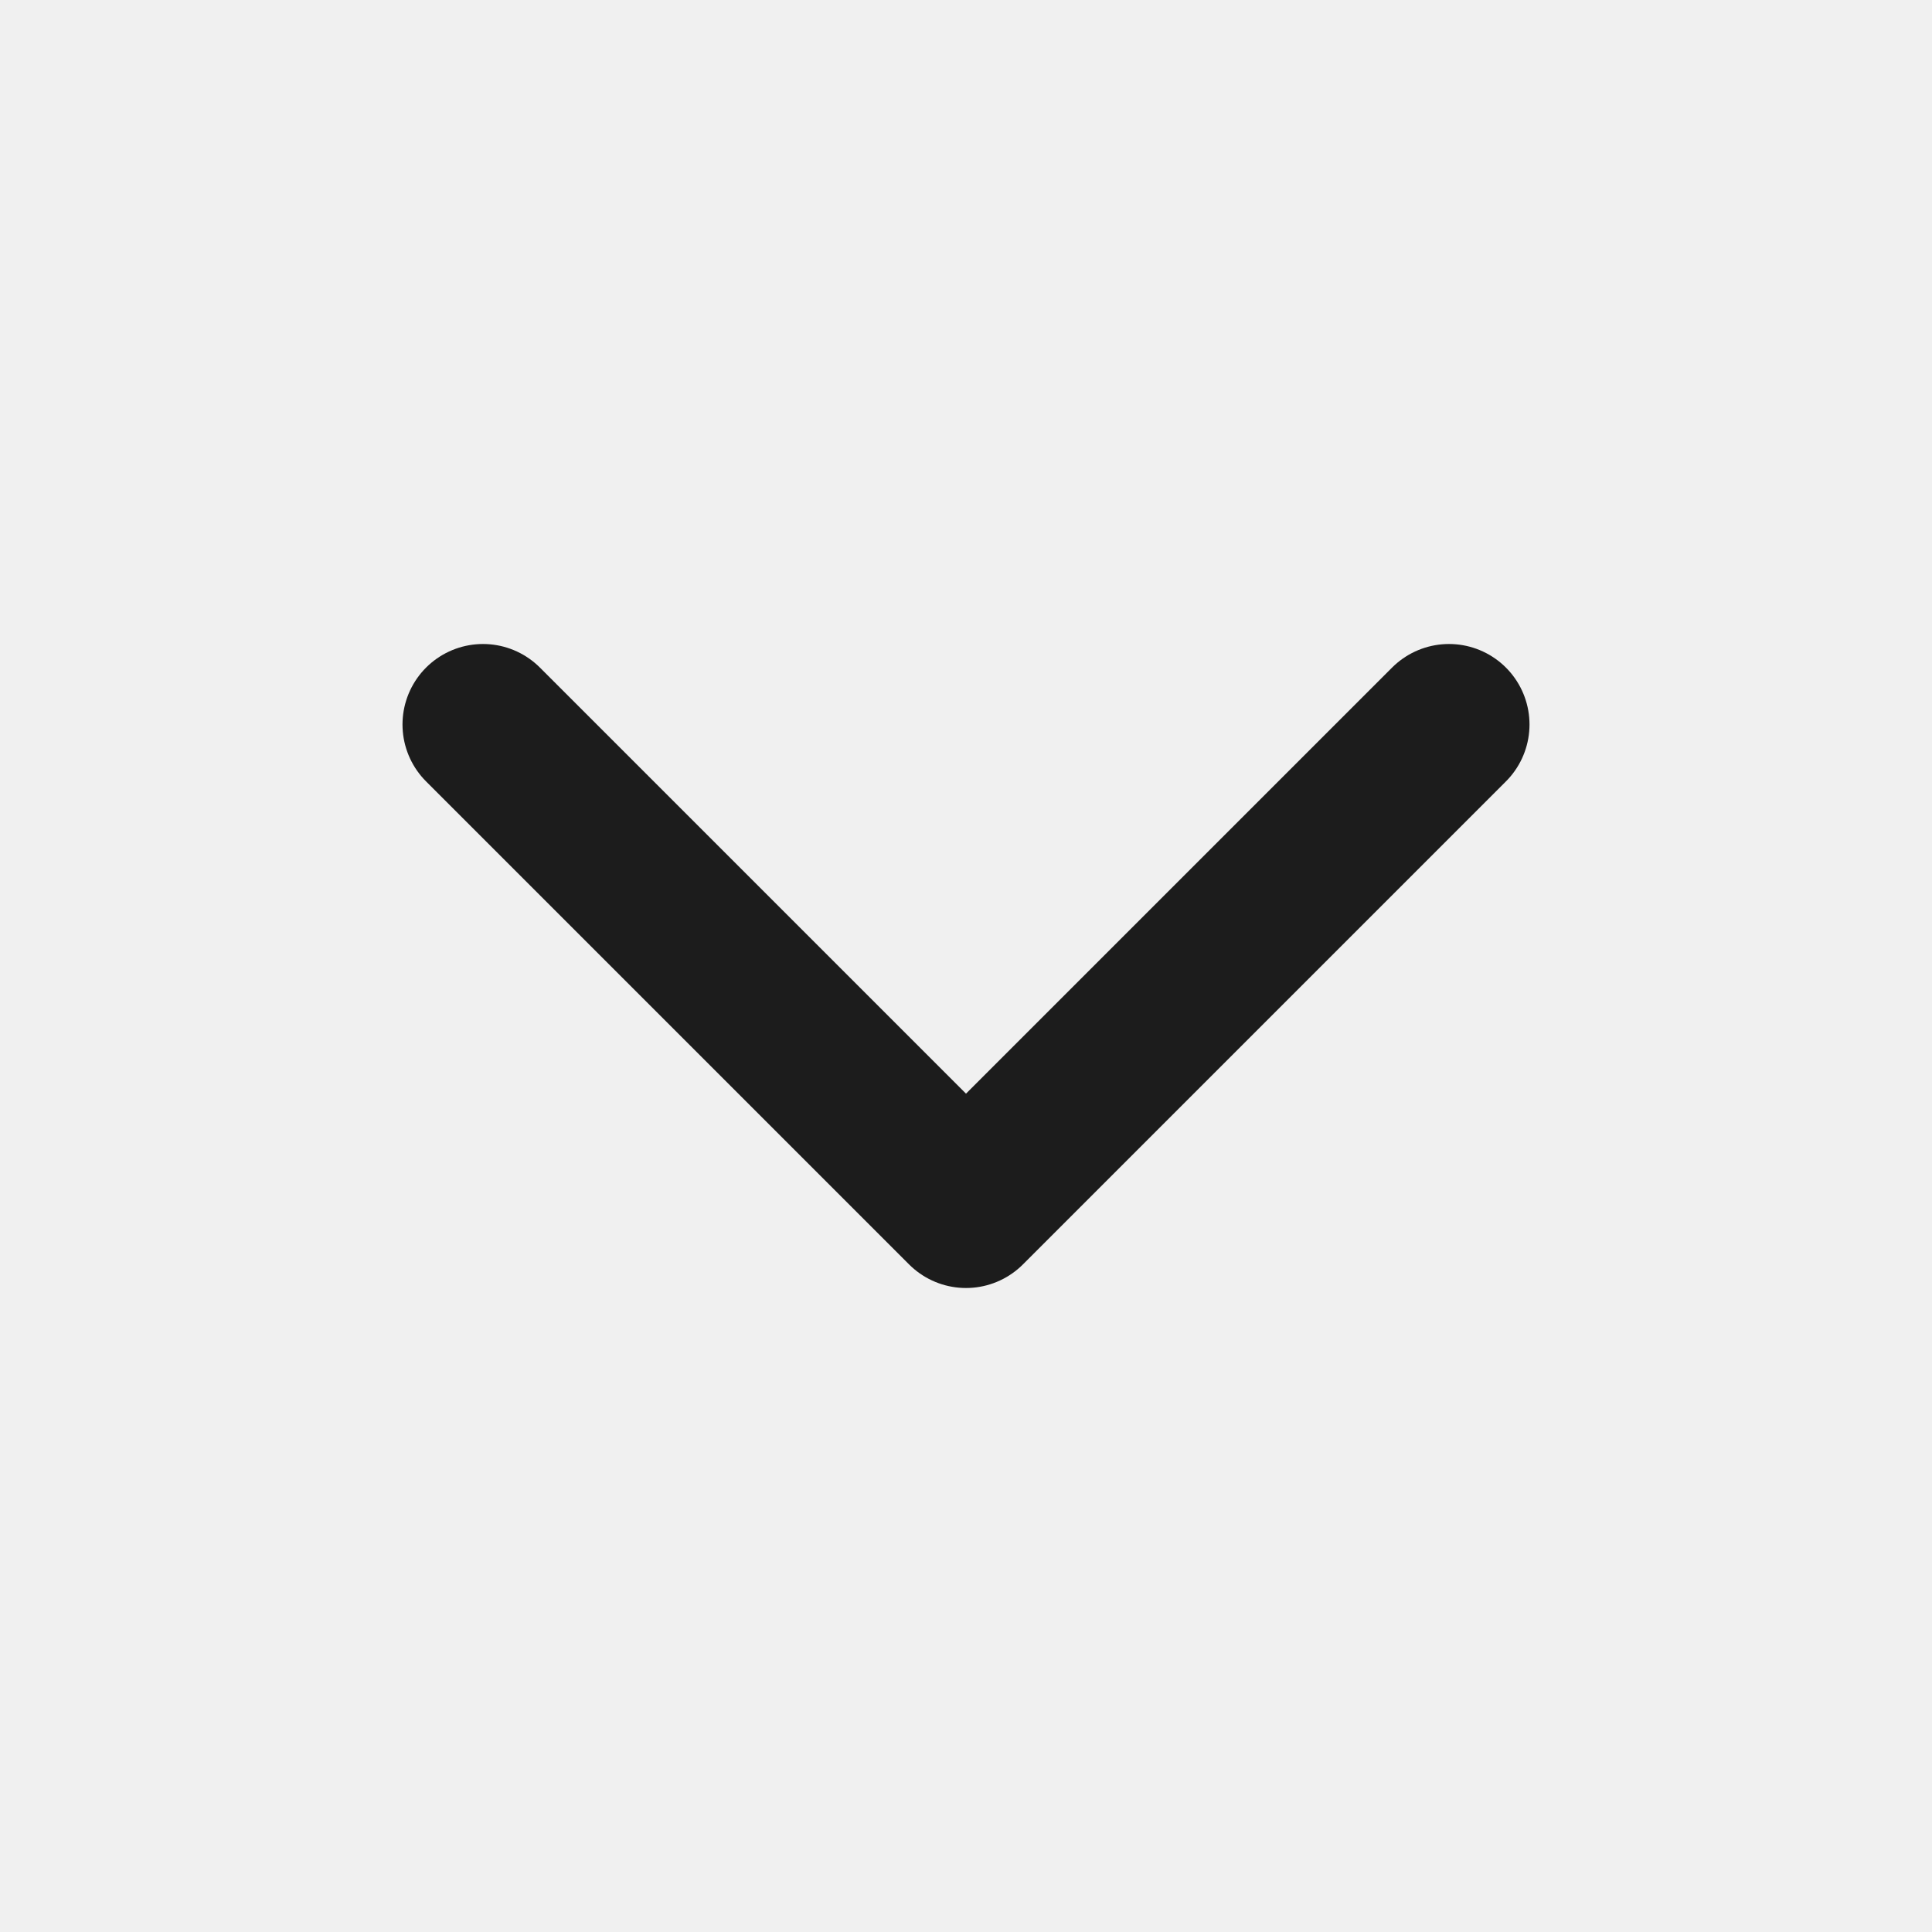
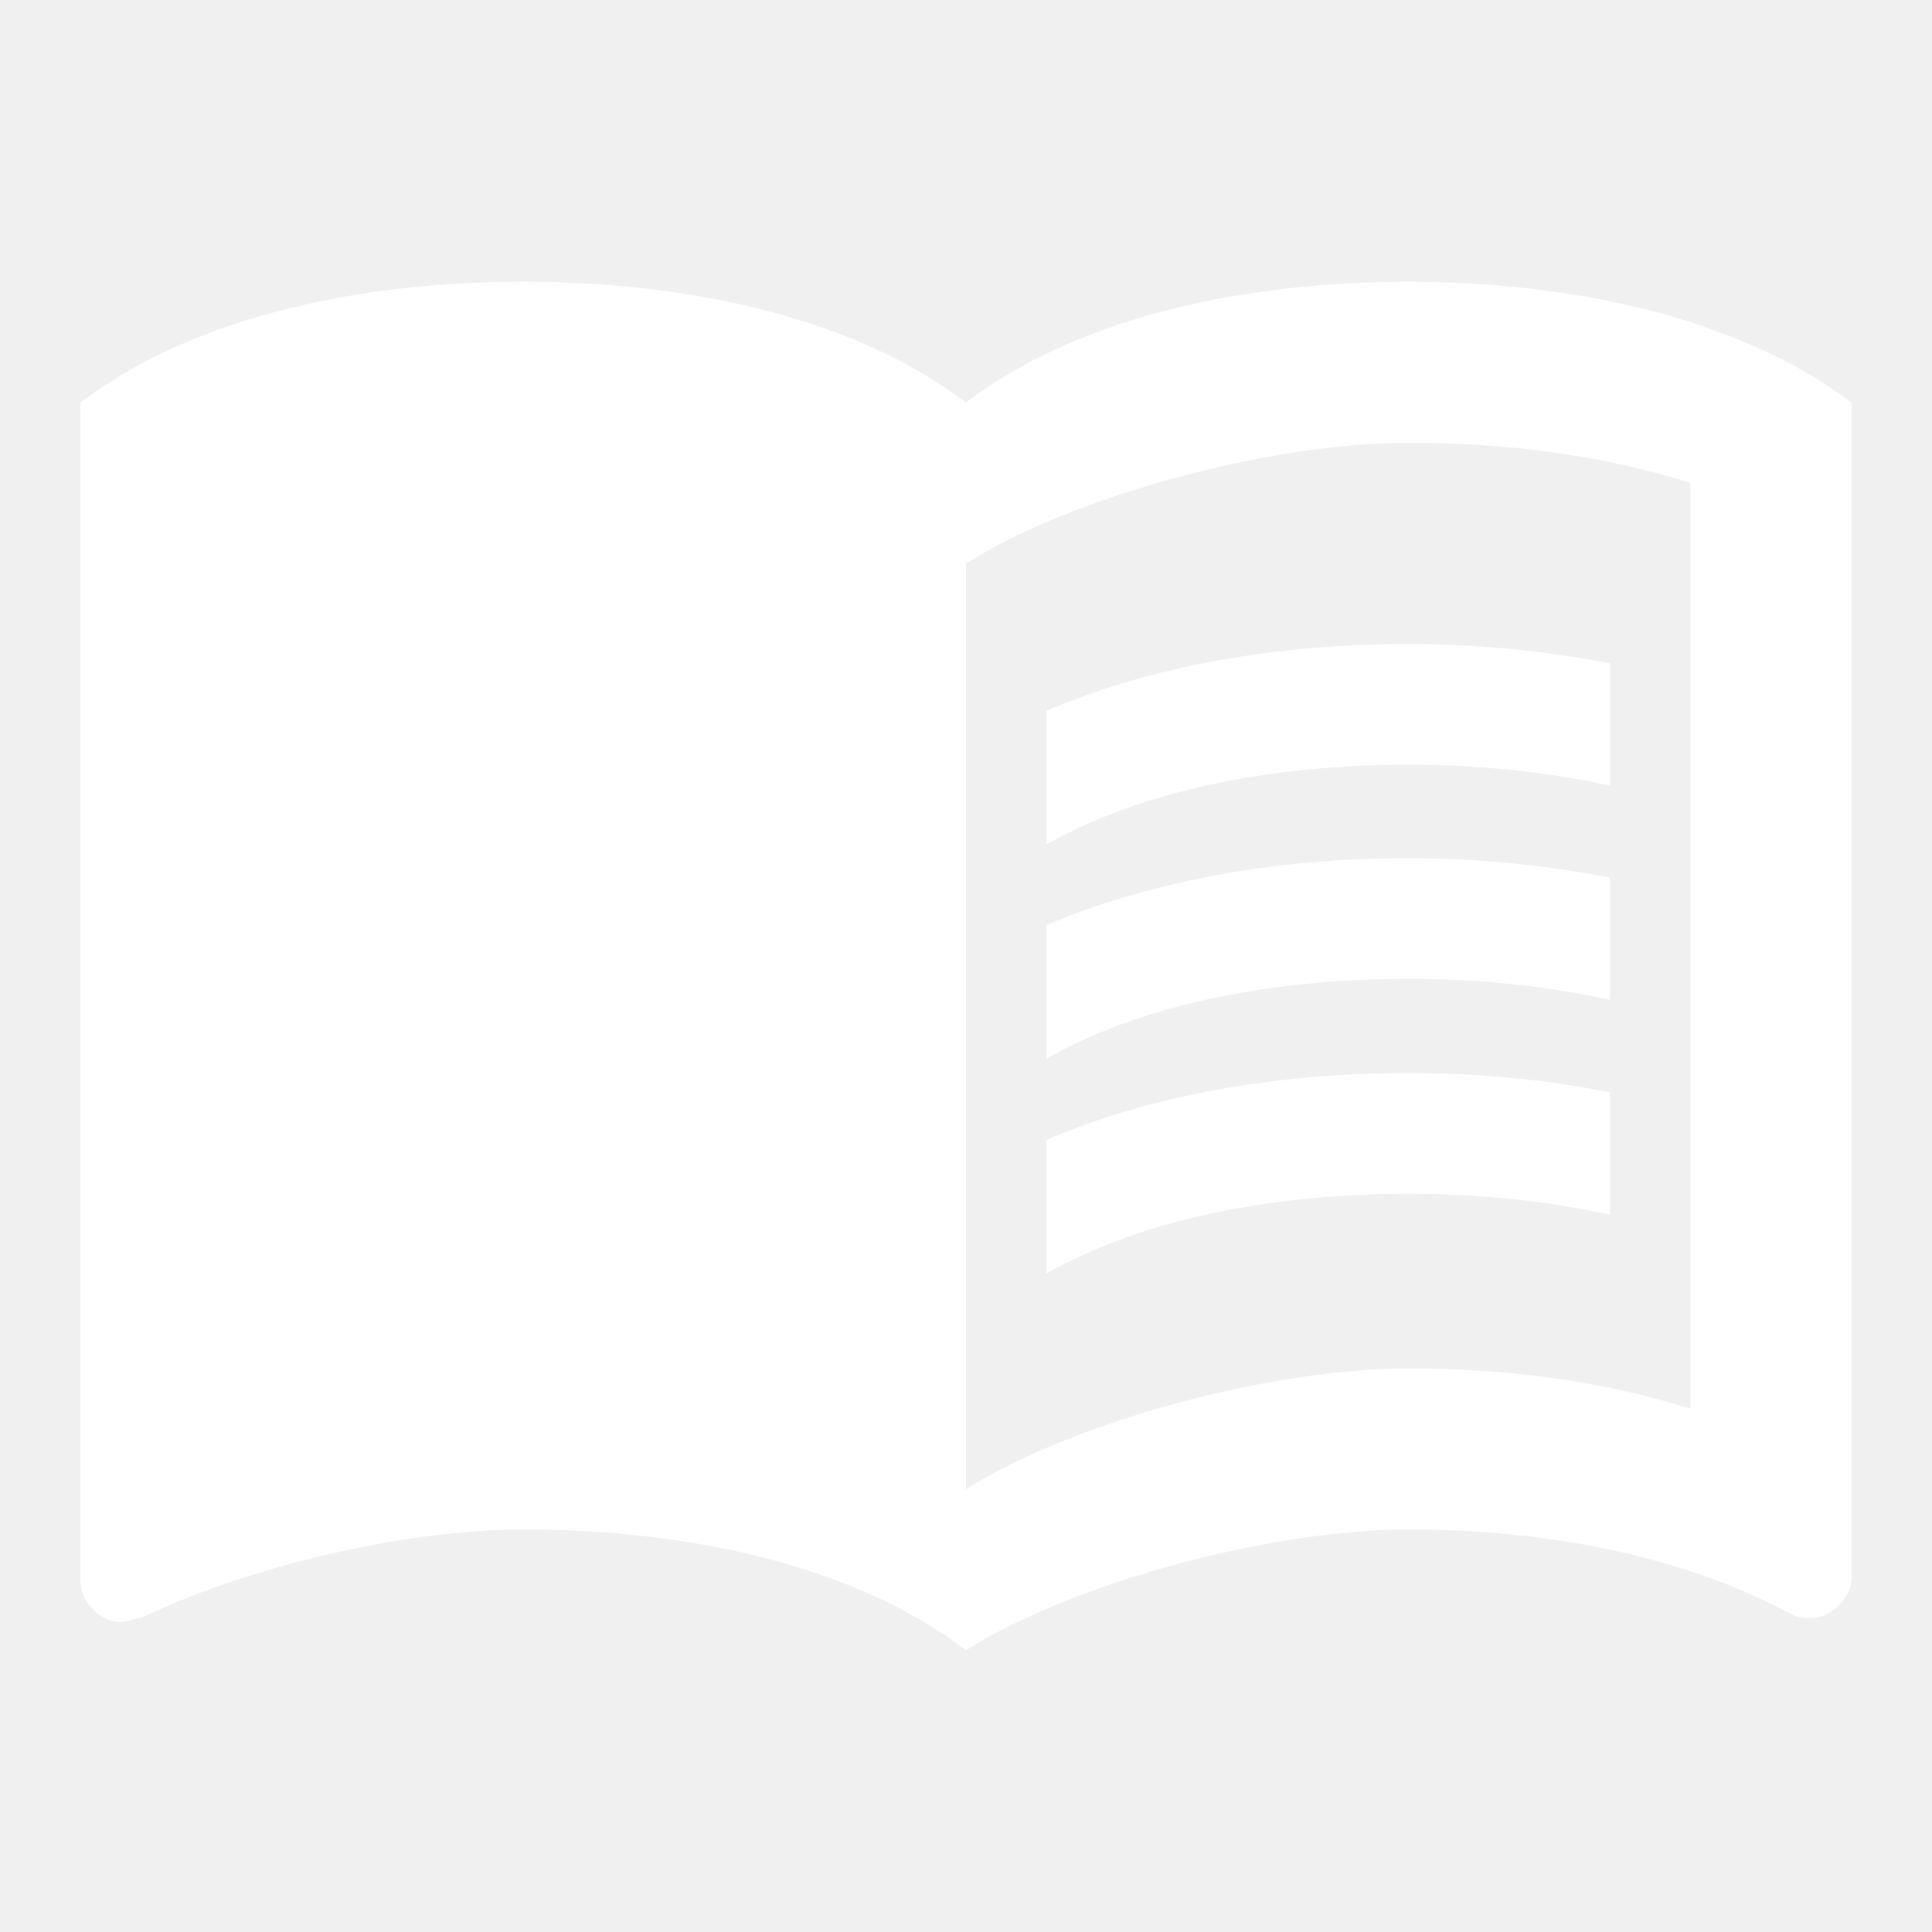
<svg xmlns="http://www.w3.org/2000/svg" fill="none" height="24" viewBox="0 0 24 24" width="24">
-   <path d="m6 9 6 6 6-6" stroke="#1c1c1c" stroke-linecap="round" stroke-linejoin="round" stroke-width="2" />
+   <g fill="#fff">
+     <path d="m21 4c-1.11-.35-2.33-.5-3.5-.5-1.95 0-4.05.4-5.5 1.5-1.45-1.1-3.55-1.5-5.5-1.5s-4.05.4-5.5 1.5v14.65c0 .25.25.5.5.5.1 0 .15-.05.25-.05 1.35-.65 3.3-1.1 4.75-1.1 1.95 0 4.05.4 5.5 1.5 1.35-.85 3.8-1.5 5.5-1.5 1.65 0 3.35.3 4.75 1.05.1.05.15.05.25.05.25 0 .5-.25.5-.5v-14.6c-.6-.45-1.25-.75-2-1zm0 13.5c-1.1-.35-2.3-.5-3.5-.5-1.7 0-4.15.65-5.5 1.5v-11.5c1.35-.85 3.8-1.5 5.5-1.5 1.2 0 2.4.15 3.5.5z" />
+     <path d="m17.5 9.5c.88 0 1.73.09 2.5.26v-1.52c-.79-.15-1.64-.24-2.5-.24-1.7 0-3.24.29-4.5.83v1.66c1.13-.64 2.7-.99 4.5-.99z" />
+     <path d="m13 11.49v1.66c1.13-.64 2.7-.99 4.5-.99.88 0 1.73.09 2.5.26v-1.52c-.79-.15-1.64-.24-2.5-.24-1.7 0-3.24.3-4.5.83z" />
+     <path d="m17.5 13.33c-1.7 0-3.24.29-4.5.83v1.66c1.13-.64 2.7-.99 4.5-.99.88 0 1.73.09 2.5.26v-1.52c-.79-.16-1.64-.24-2.5-.24z" />
+   </g>
</svg>
